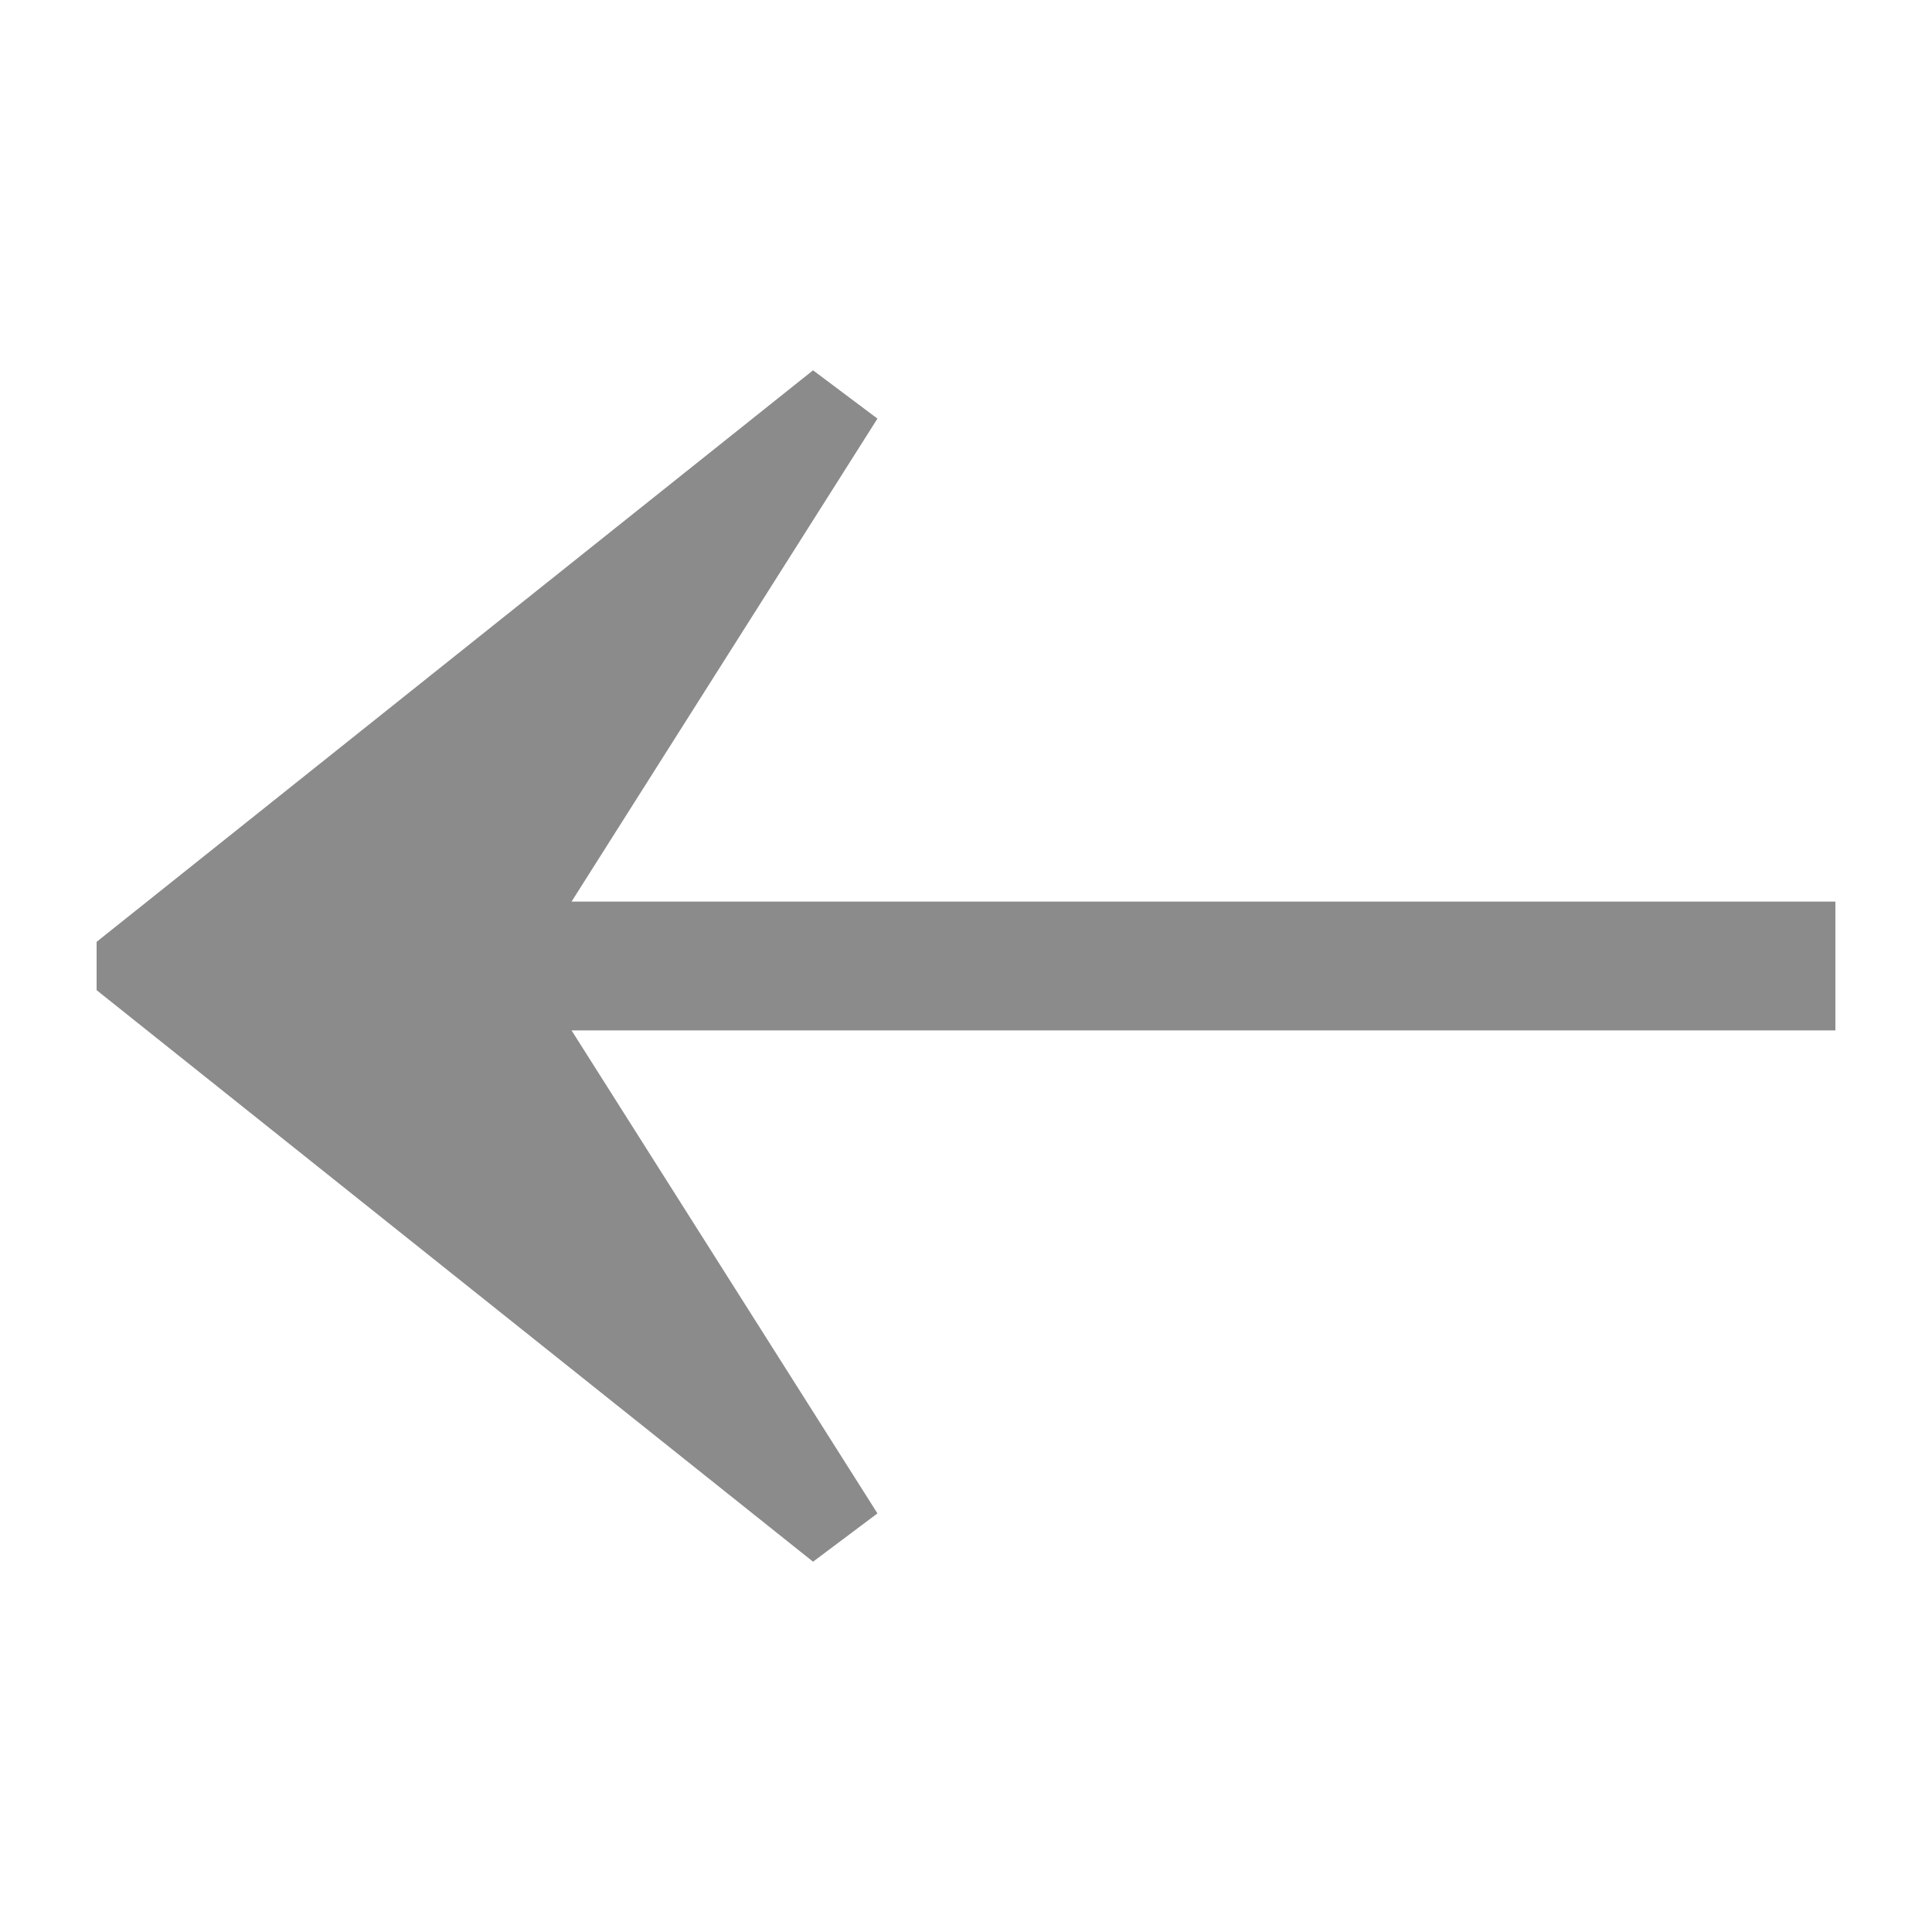
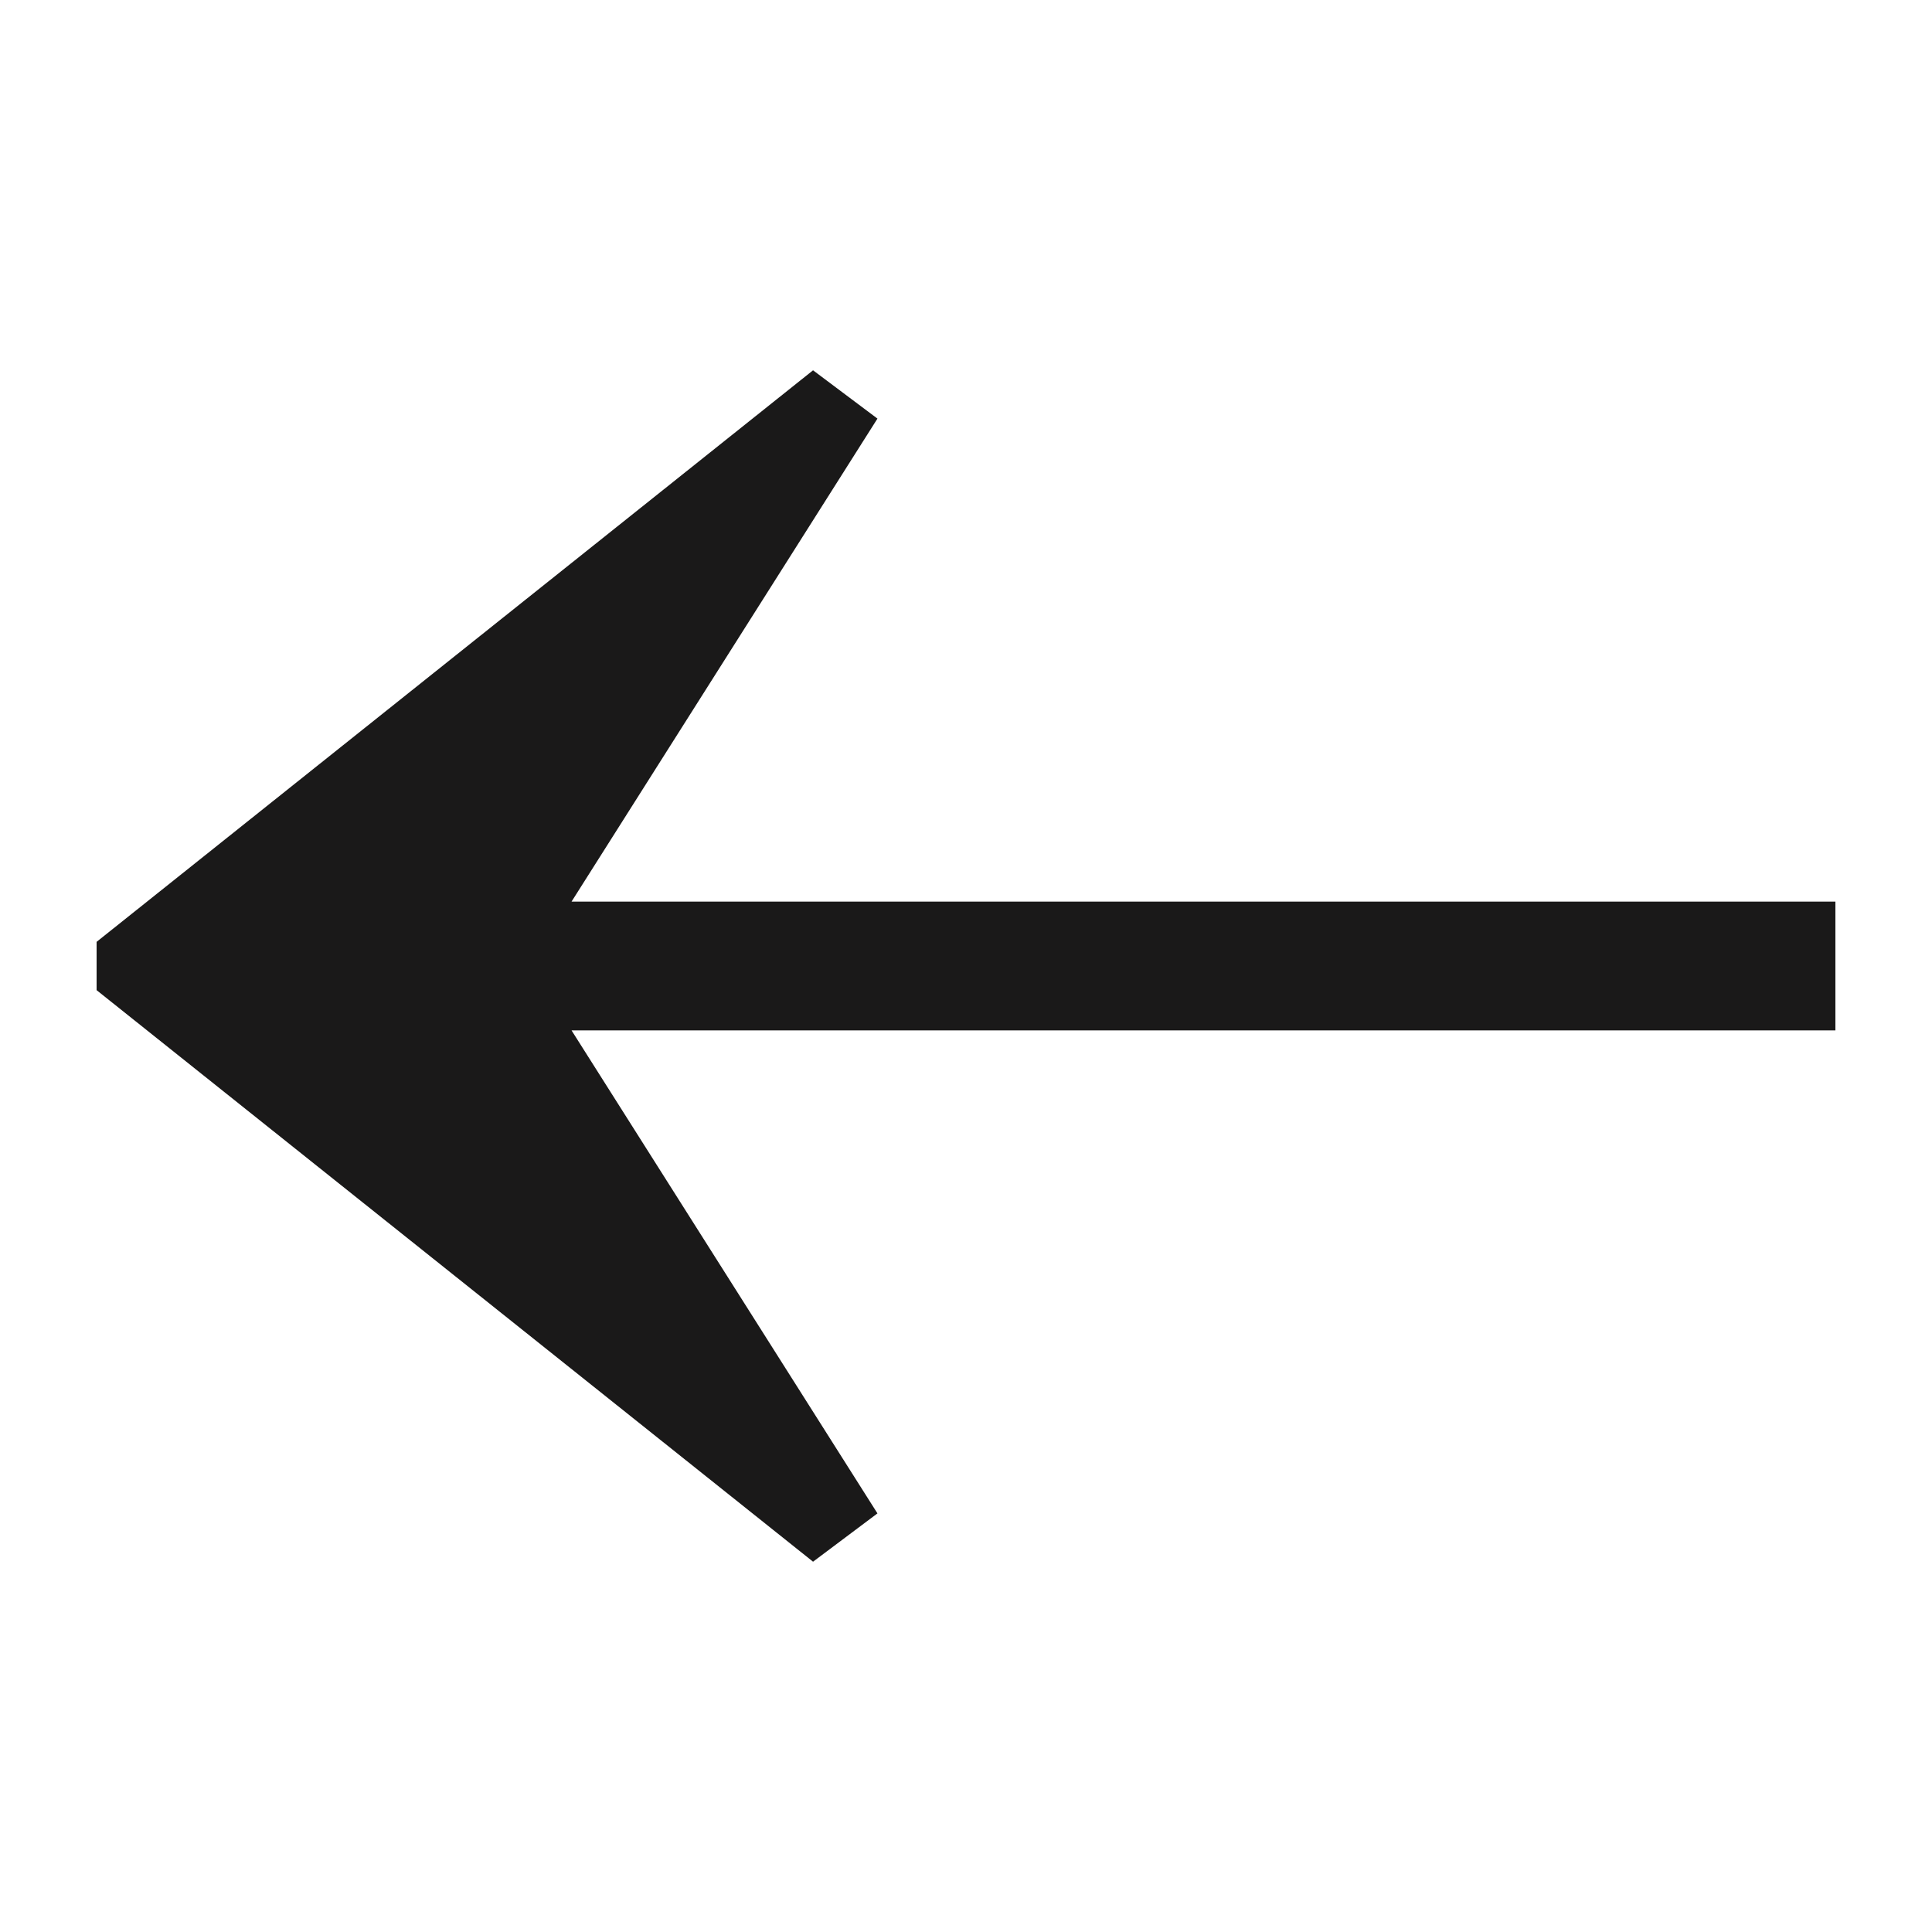
<svg xmlns="http://www.w3.org/2000/svg" version="1.1" id="Layer_1" x="0px" y="0px" viewBox="0 0 24 24" style="enable-background:new 0 0 24 24;" xml:space="preserve">
  <style type="text/css">
- 	.st0{fill:#8a8b8a;}
+ 	.st0{fill:#1a1919;}
</style>
  <polygon class="st0" points="10.1,4.6 1.2,11.7 1.2,12.3 10.1,19.4 10.9,18.8 7.1,12.8 22.8,12.8 22.8,11.2 7.1,11.2 10.9,5.2 " />
</svg>
